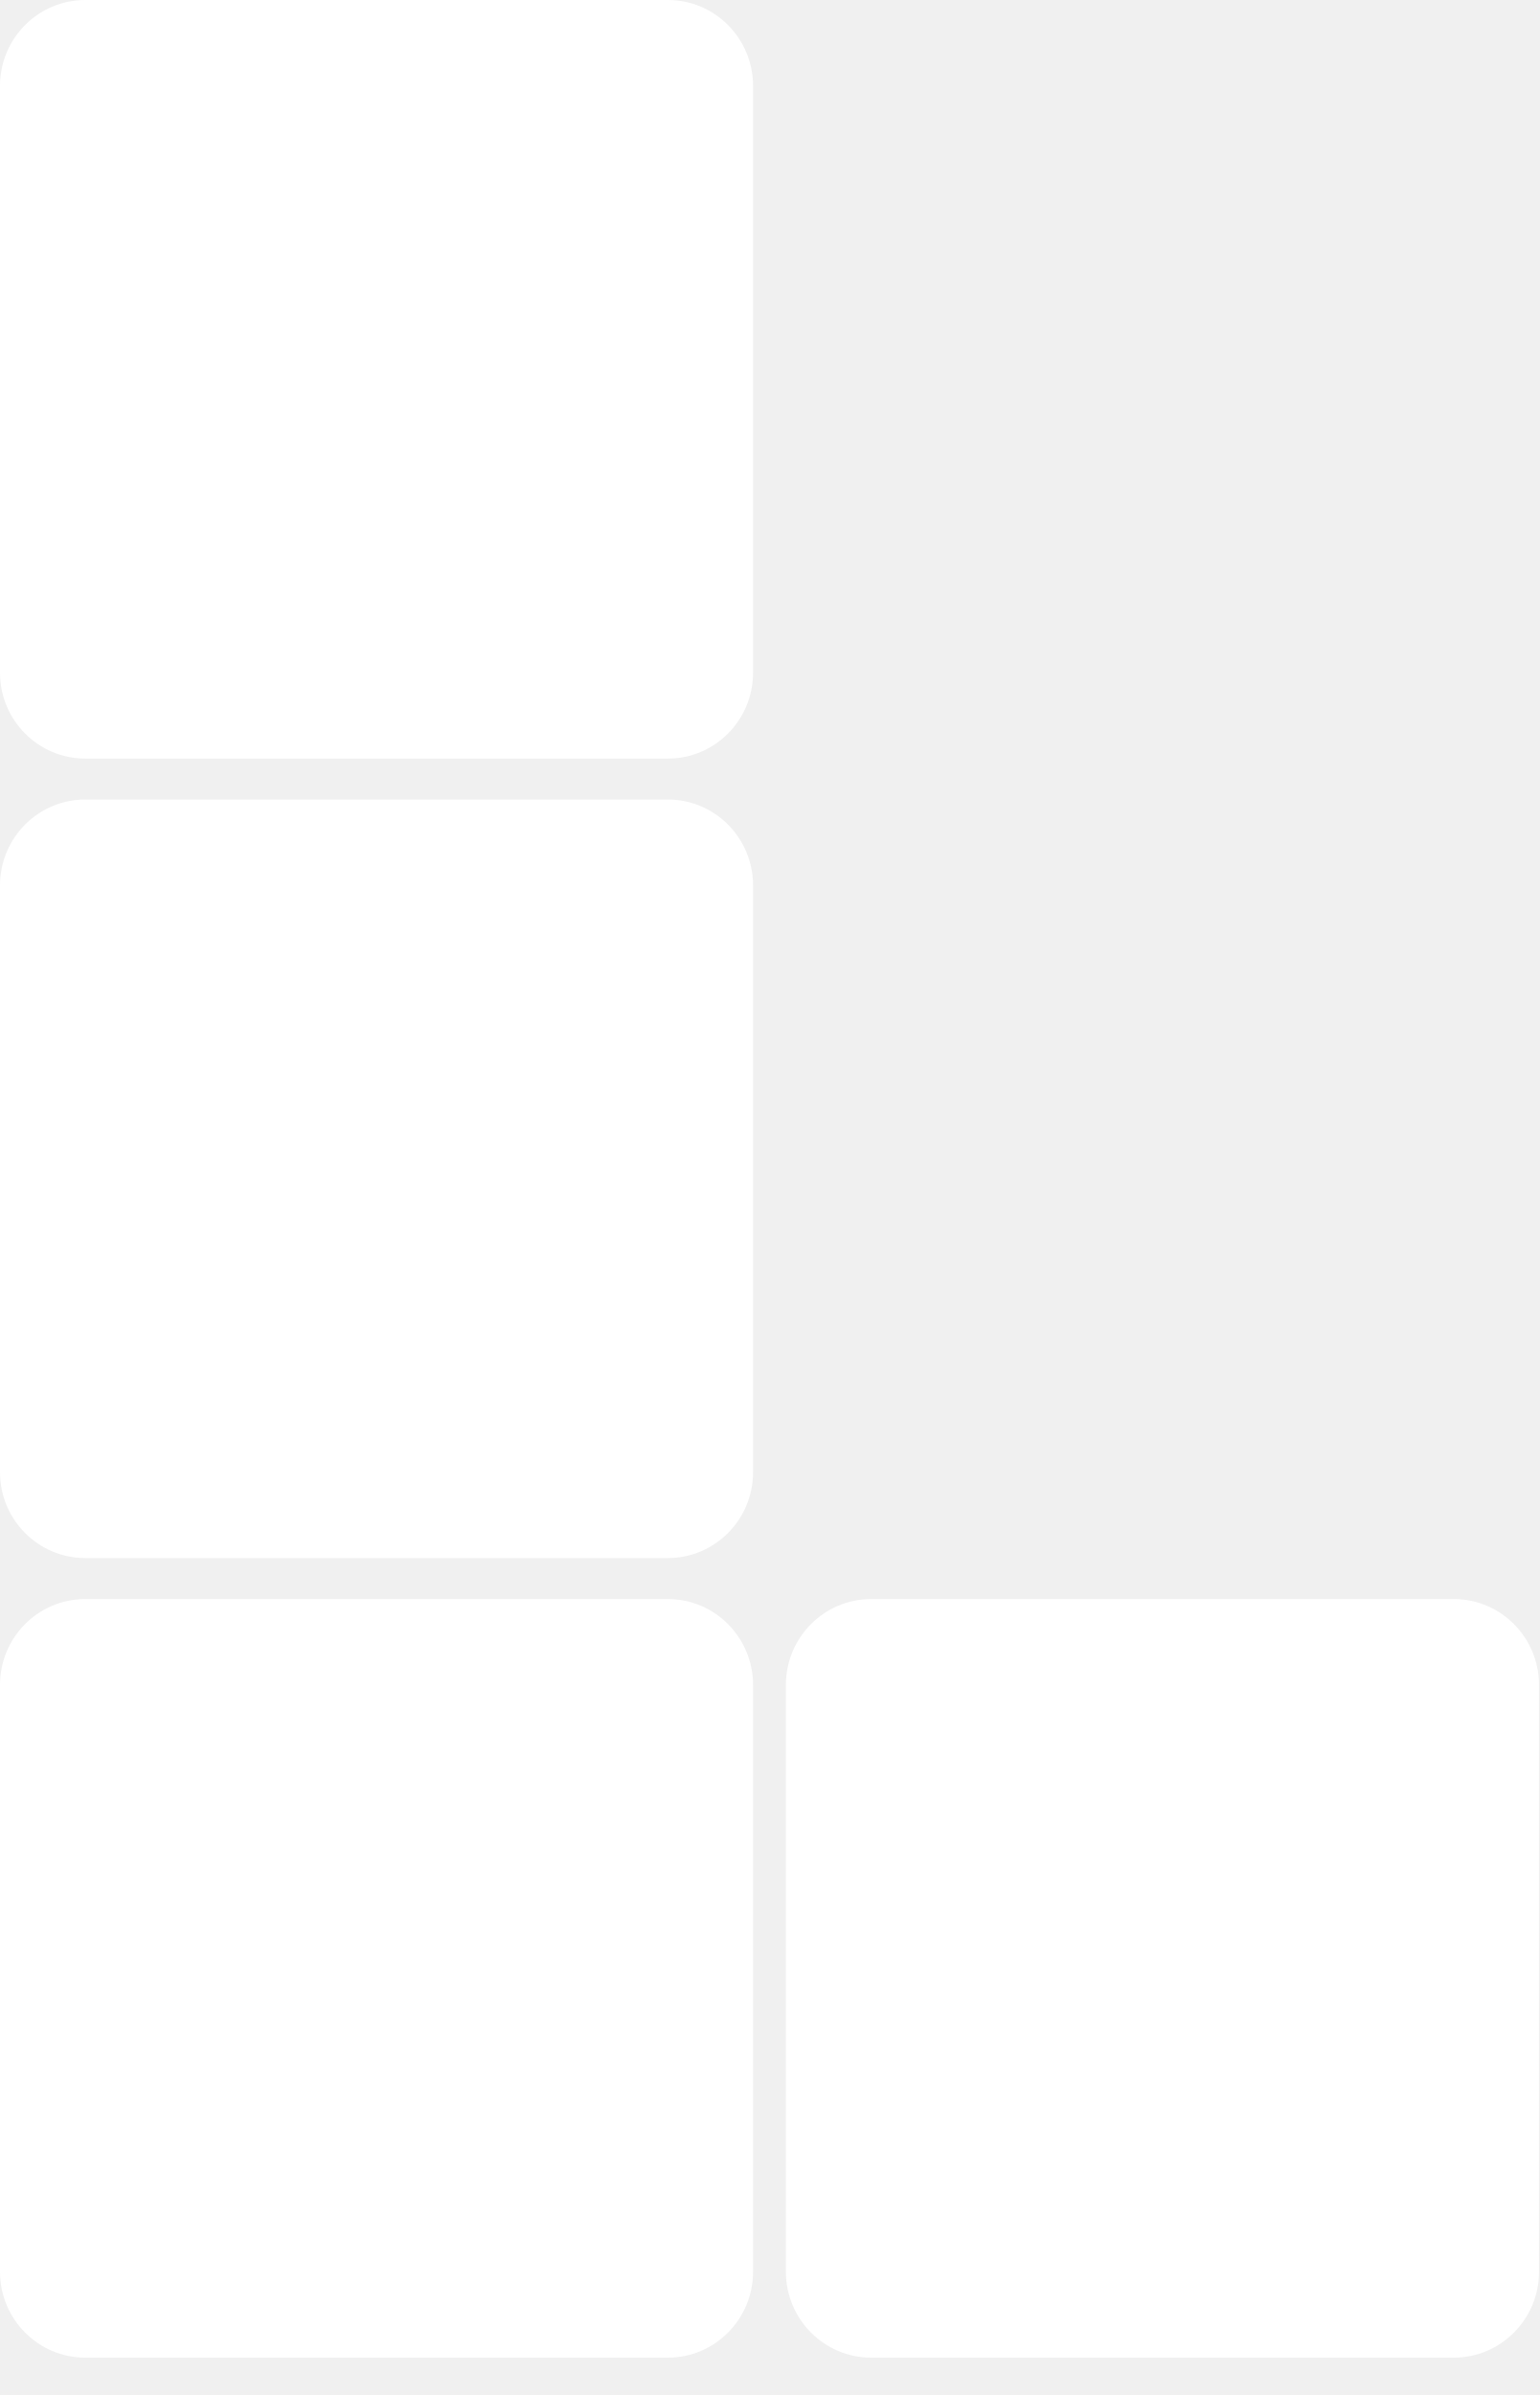
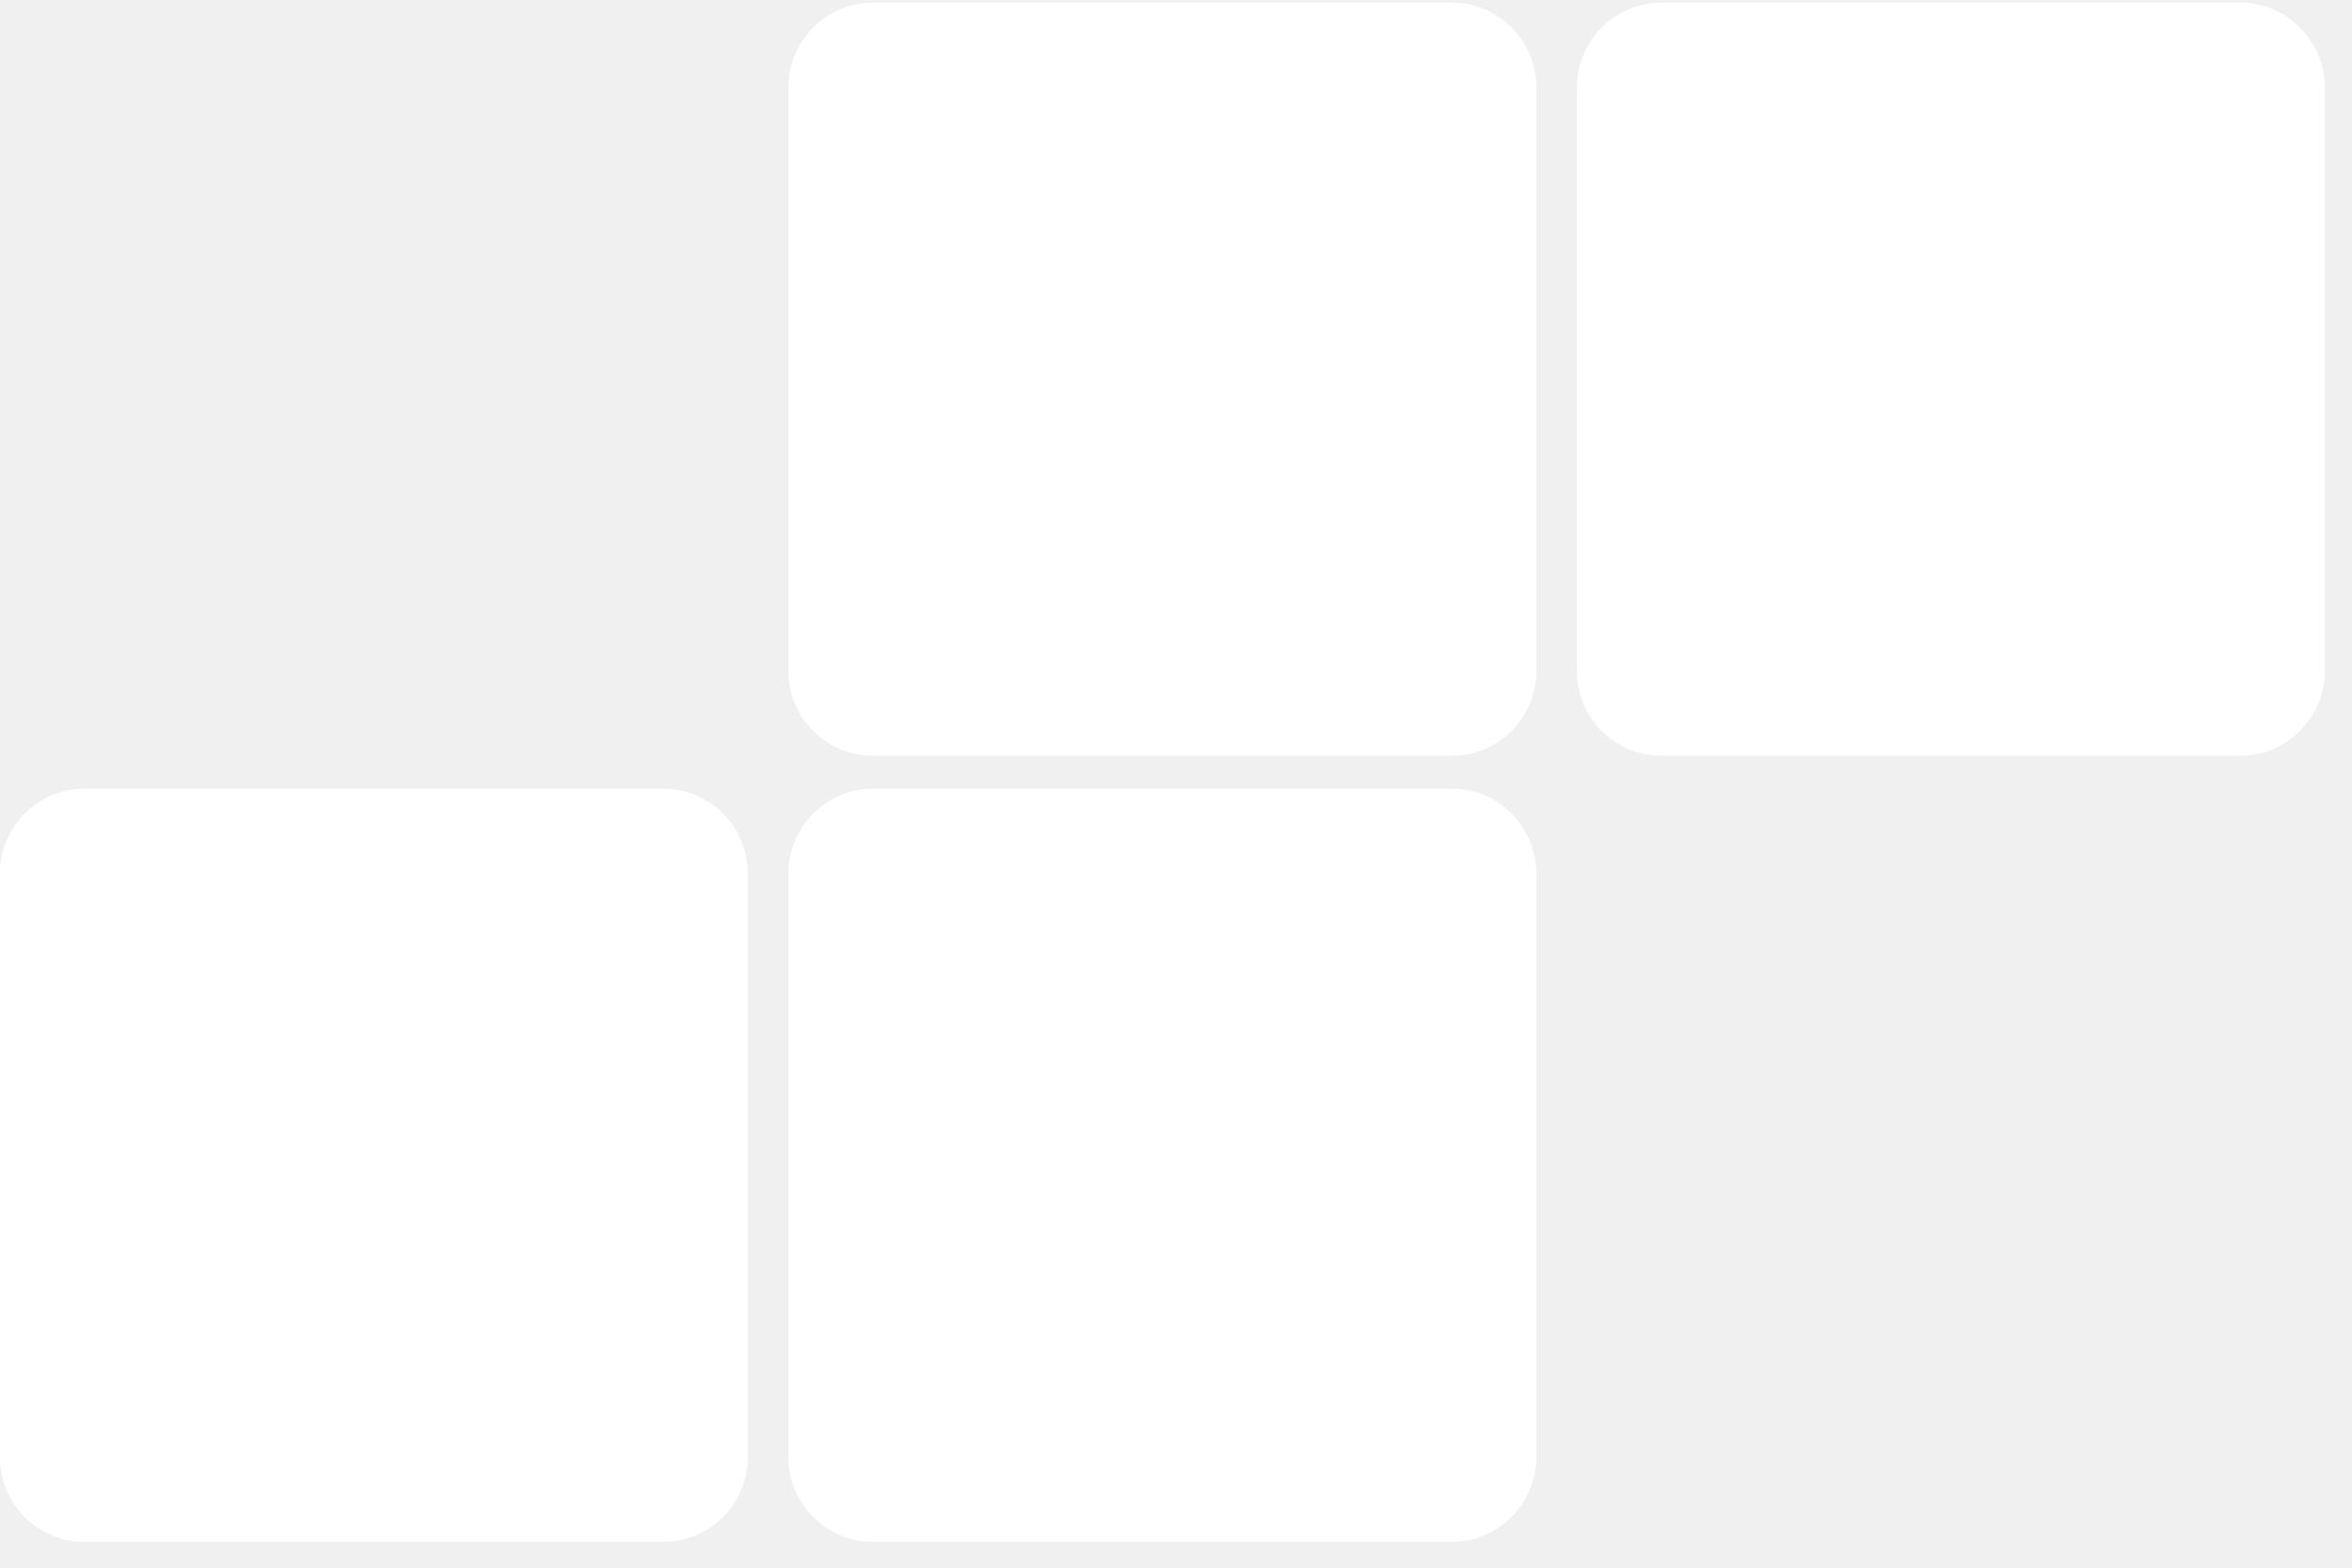
- <svg xmlns="http://www.w3.org/2000/svg" width="27" height="42" viewBox="0 0 27 42" fill="none">
-   <path d="M0 1.507L0 11.797C0 12.628 0.67 13.303 1.496 13.303L11.715 13.303C12.541 13.303 13.21 12.628 13.21 11.797L13.21 1.507C13.21 0.674 12.541 7.06043e-05 11.715 7.06043e-05L1.496 7.06043e-05C0.67 7.06043e-05 0 0.674 0 1.507Z" fill="white" />
-   <path d="M13.786 29.549L13.786 39.839C13.786 40.67 14.457 41.345 15.282 41.345H25.502C26.327 41.345 26.997 40.67 26.997 39.839V29.549C26.997 28.716 26.327 28.042 25.502 28.042H15.282C14.456 28.042 13.786 28.716 13.786 29.549Z" fill="white" />
-   <path d="M0 15.528L0 25.818C0 26.649 0.67 27.323 1.496 27.323H11.715C12.541 27.323 13.21 26.649 13.21 25.818L13.21 15.528C13.21 14.695 12.541 14.021 11.715 14.021L1.495 14.021C0.67 14.021 0 14.695 0 15.528Z" fill="white" />
-   <path d="M0 29.549L0 39.839C0 40.67 0.67 41.345 1.496 41.345H11.715C12.541 41.345 13.21 40.67 13.21 39.839L13.21 29.549C13.21 28.716 12.541 28.042 11.715 28.042H1.495C0.67 28.042 0 28.716 0 29.549Z" fill="white" />
+ <svg xmlns="http://www.w3.org/2000/svg" width="42" height="28" viewBox="0 0 42 28" fill="none">
+   <path d="M40.002 0.046H29.669C28.834 0.046 28.157 0.729 28.157 1.569V11.977C28.157 12.818 28.834 13.499 29.669 13.499H40.002C40.838 13.499 41.515 12.818 41.515 11.977V1.569C41.515 0.729 40.838 0.046 40.002 0.046Z" fill="white" />
+   <path d="M25.922 14.086H15.589C14.754 14.086 14.077 14.768 14.077 15.609V26.017C14.077 26.857 14.754 27.539 15.589 27.539H25.923C26.759 27.539 27.436 26.857 27.436 26.017V15.609C27.436 14.768 26.759 14.086 25.922 14.086Z" fill="white" />
+   <path d="M25.922 0.046H15.589C14.754 0.046 14.077 0.729 14.077 1.569V11.977C14.077 12.818 14.754 13.499 15.589 13.499H25.923C26.759 13.499 27.436 12.818 27.436 11.977V1.569C27.436 0.728 26.759 0.046 25.922 0.046Z" fill="white" />
+   <path d="M11.842 14.086H1.509C0.674 14.086 -0.003 14.768 -0.003 15.609V26.017C-0.003 26.857 0.674 27.539 1.509 27.539H11.842C12.678 27.539 13.355 26.857 13.355 26.017V15.609C13.355 14.768 12.678 14.086 11.842 14.086Z" fill="white" />
</svg>
